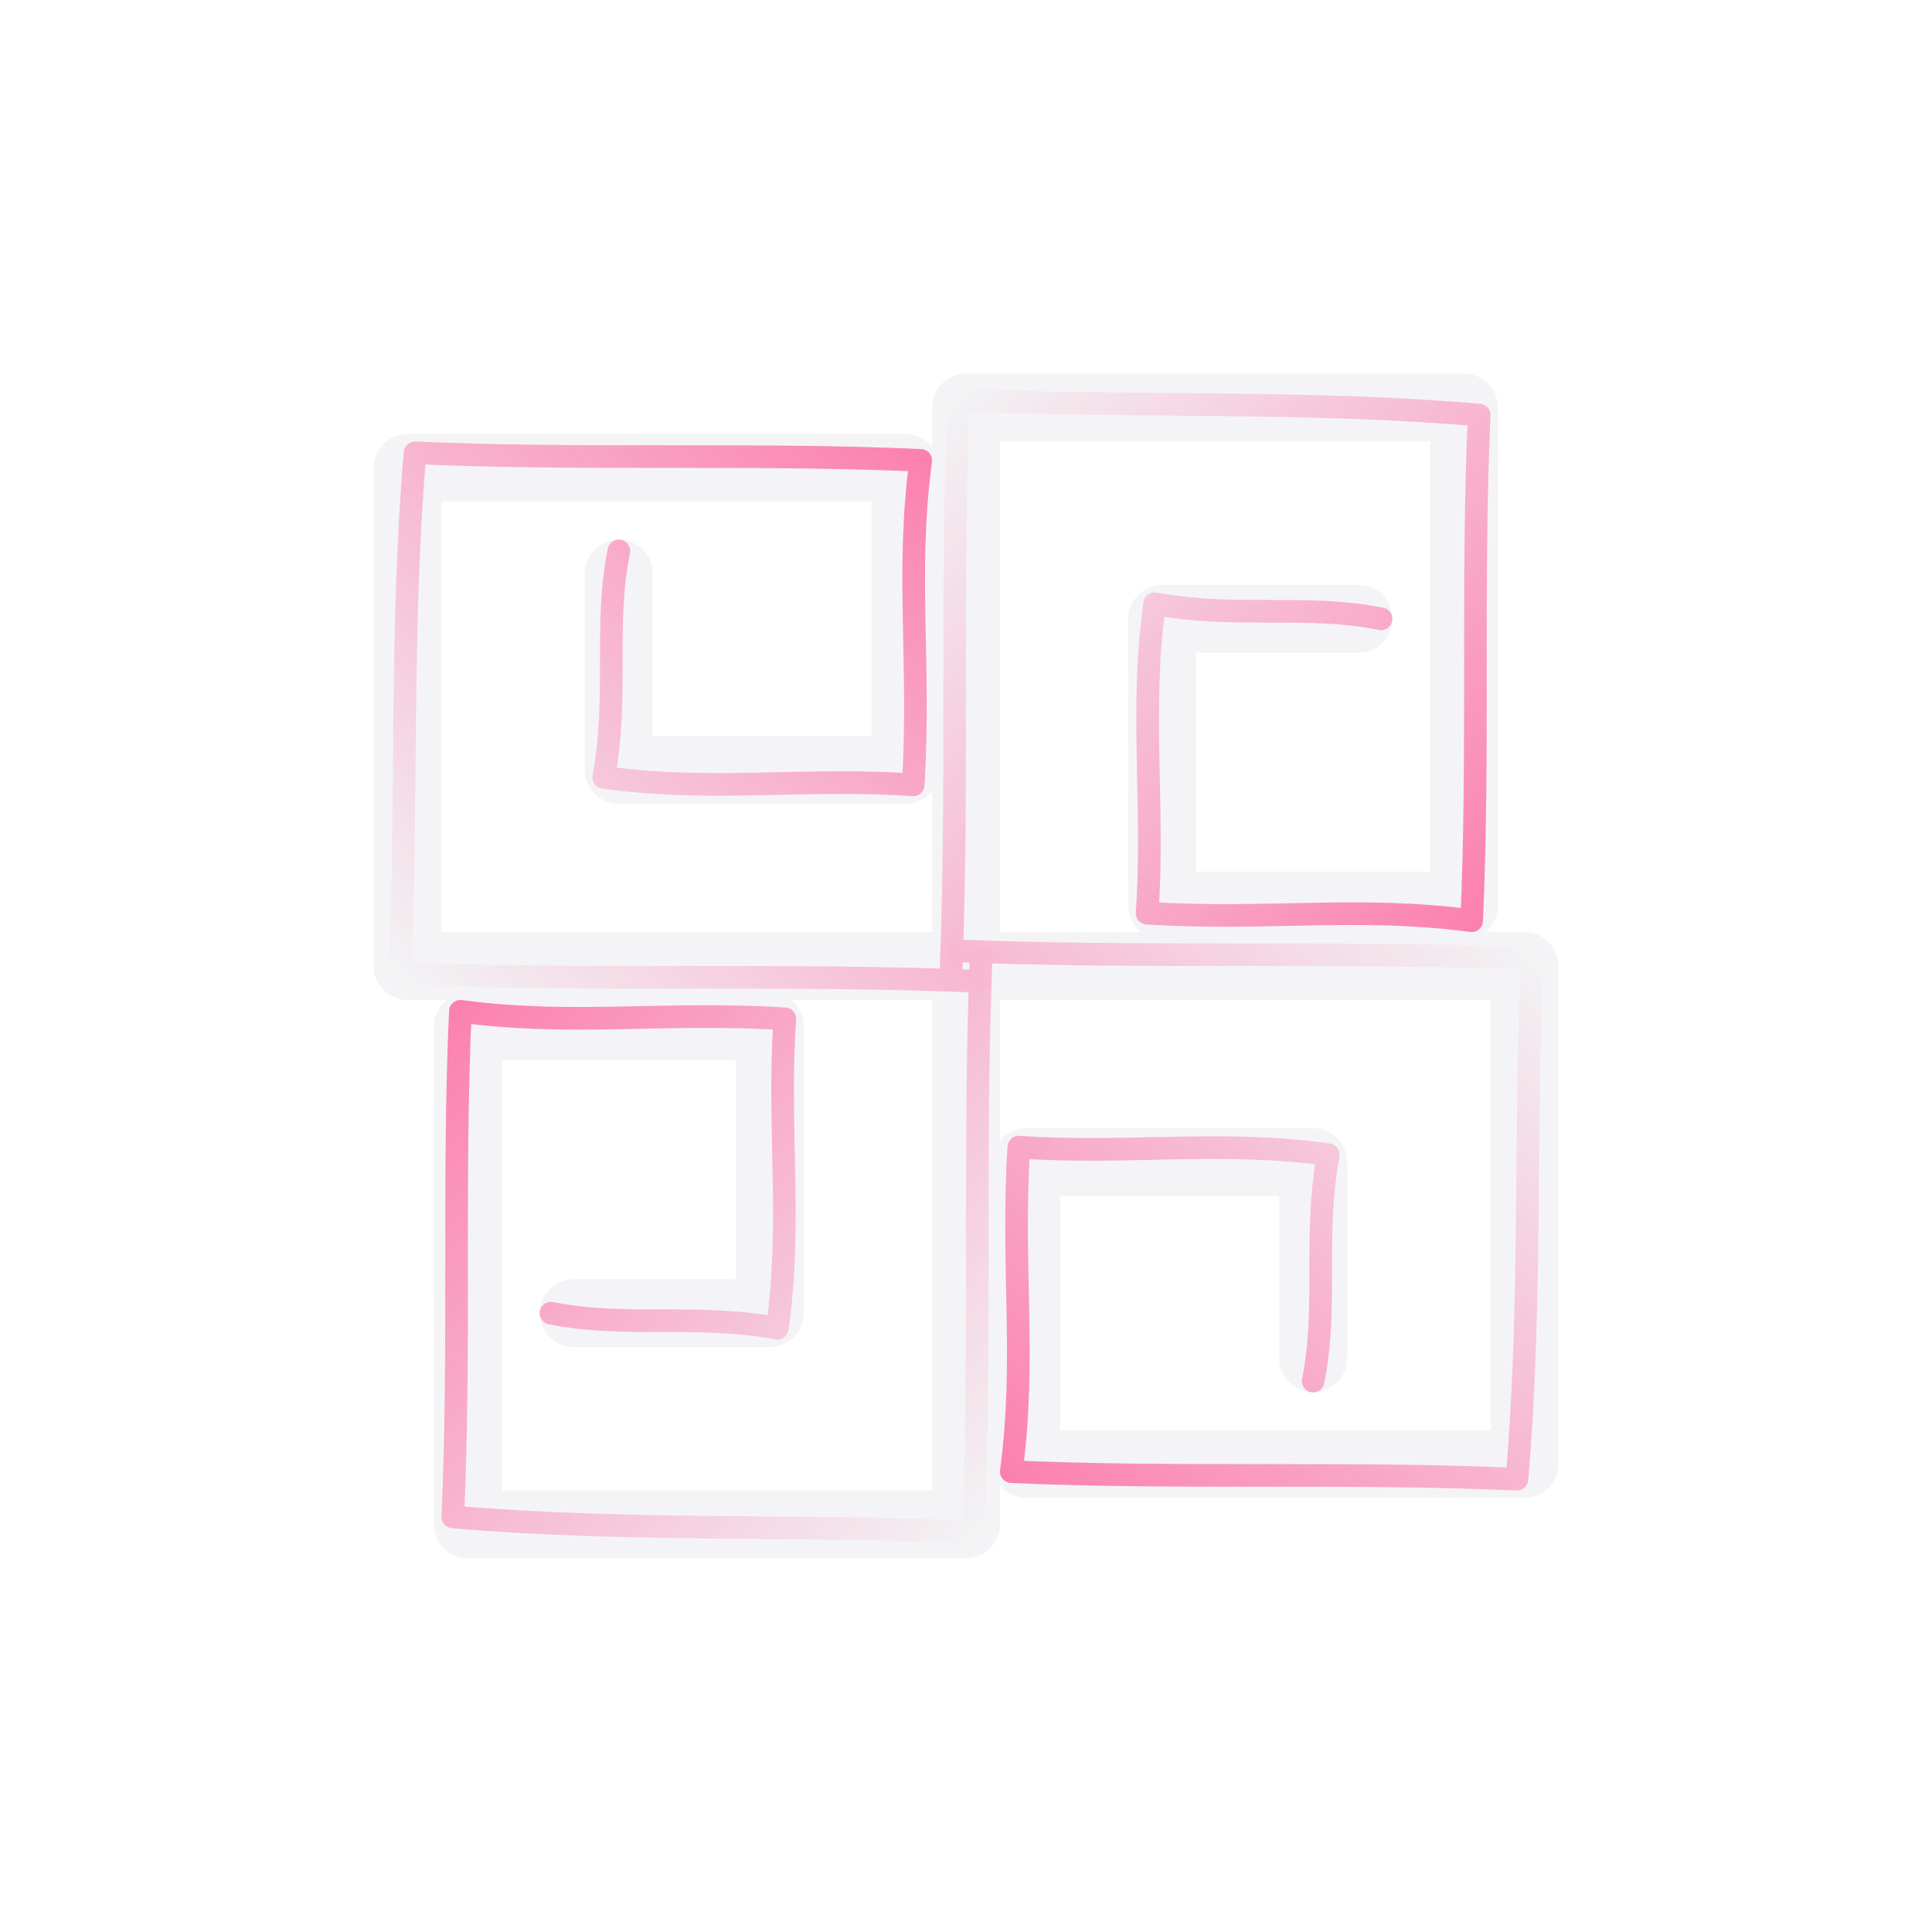
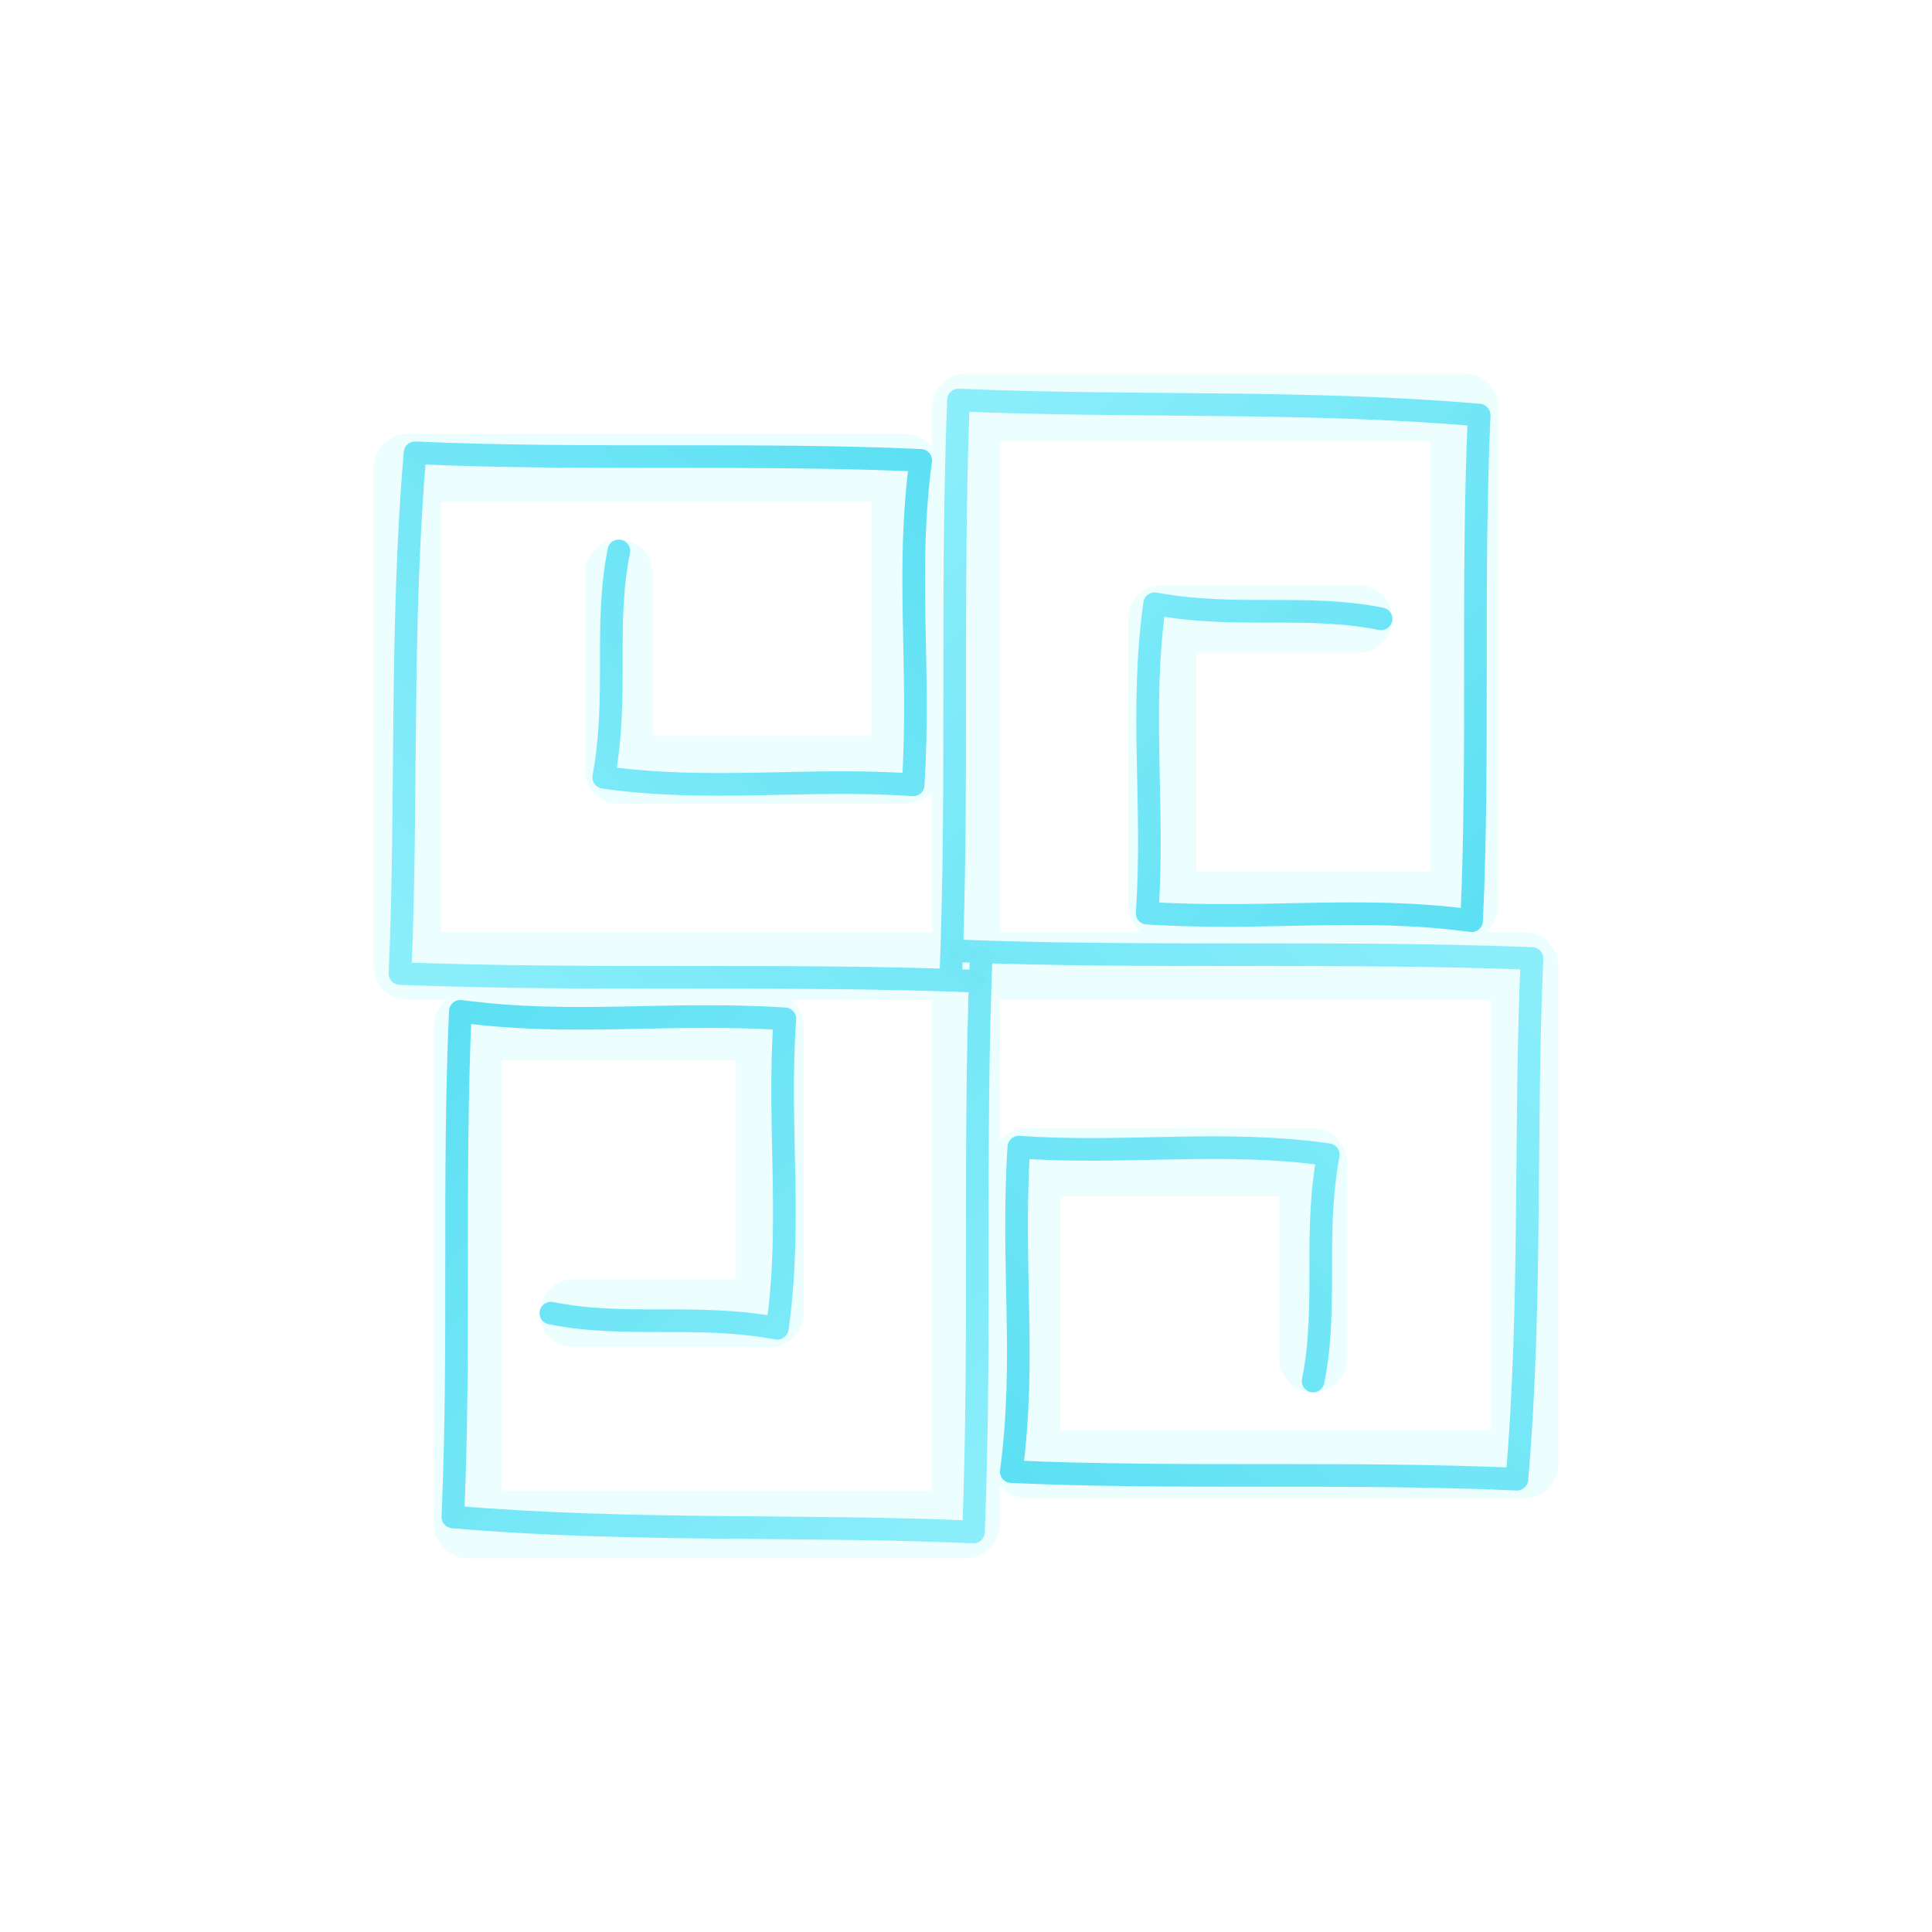
<svg xmlns="http://www.w3.org/2000/svg" viewBox="0 0 256 256" role="img" aria-labelledby="title desc">
  <defs>
    <linearGradient id="accent" x1="0" y1="0" x2="1" y2="1">
-       <stop offset="0" stop-color="#f2f3f5" />
-       <stop offset="1" stop-color="#ff4d8d" />
+       <stop offset="0" stop-color="#67e8f9" />
+       <stop offset="1" stop-color="#22d3ee" />
    </linearGradient>
    <path id="arm" d="M128 128V54H194V120H154V82H180" />
    <path id="arm-loose" d="M126 129C127 104 126 79 127 53C149 54 173 53 196 55C195 77 196 100 195 122C180 120 168 122 152 121C153 107 151 94 153 80C164 82 173 80 183 82" />
  </defs>
  <g fill="none" stroke-linecap="round" stroke-linejoin="round">
-     <g stroke="#f2f3f5" stroke-width="9" opacity=".88">
+     <g stroke="#ecfeff" stroke-width="9" opacity=".92">
      <use href="#arm" />
      <use href="#arm" transform="rotate(90 128 128)" />
      <use href="#arm" transform="rotate(180 128 128)" />
      <use href="#arm" transform="rotate(270 128 128)" />
    </g>
    <g stroke="url(#accent)" stroke-width="3" opacity=".72">
      <use href="#arm-loose" />
      <use href="#arm-loose" transform="rotate(90 128 128)" />
      <use href="#arm-loose" transform="rotate(180 128 128)" />
      <use href="#arm-loose" transform="rotate(270 128 128)" />
    </g>
  </g>
</svg>
